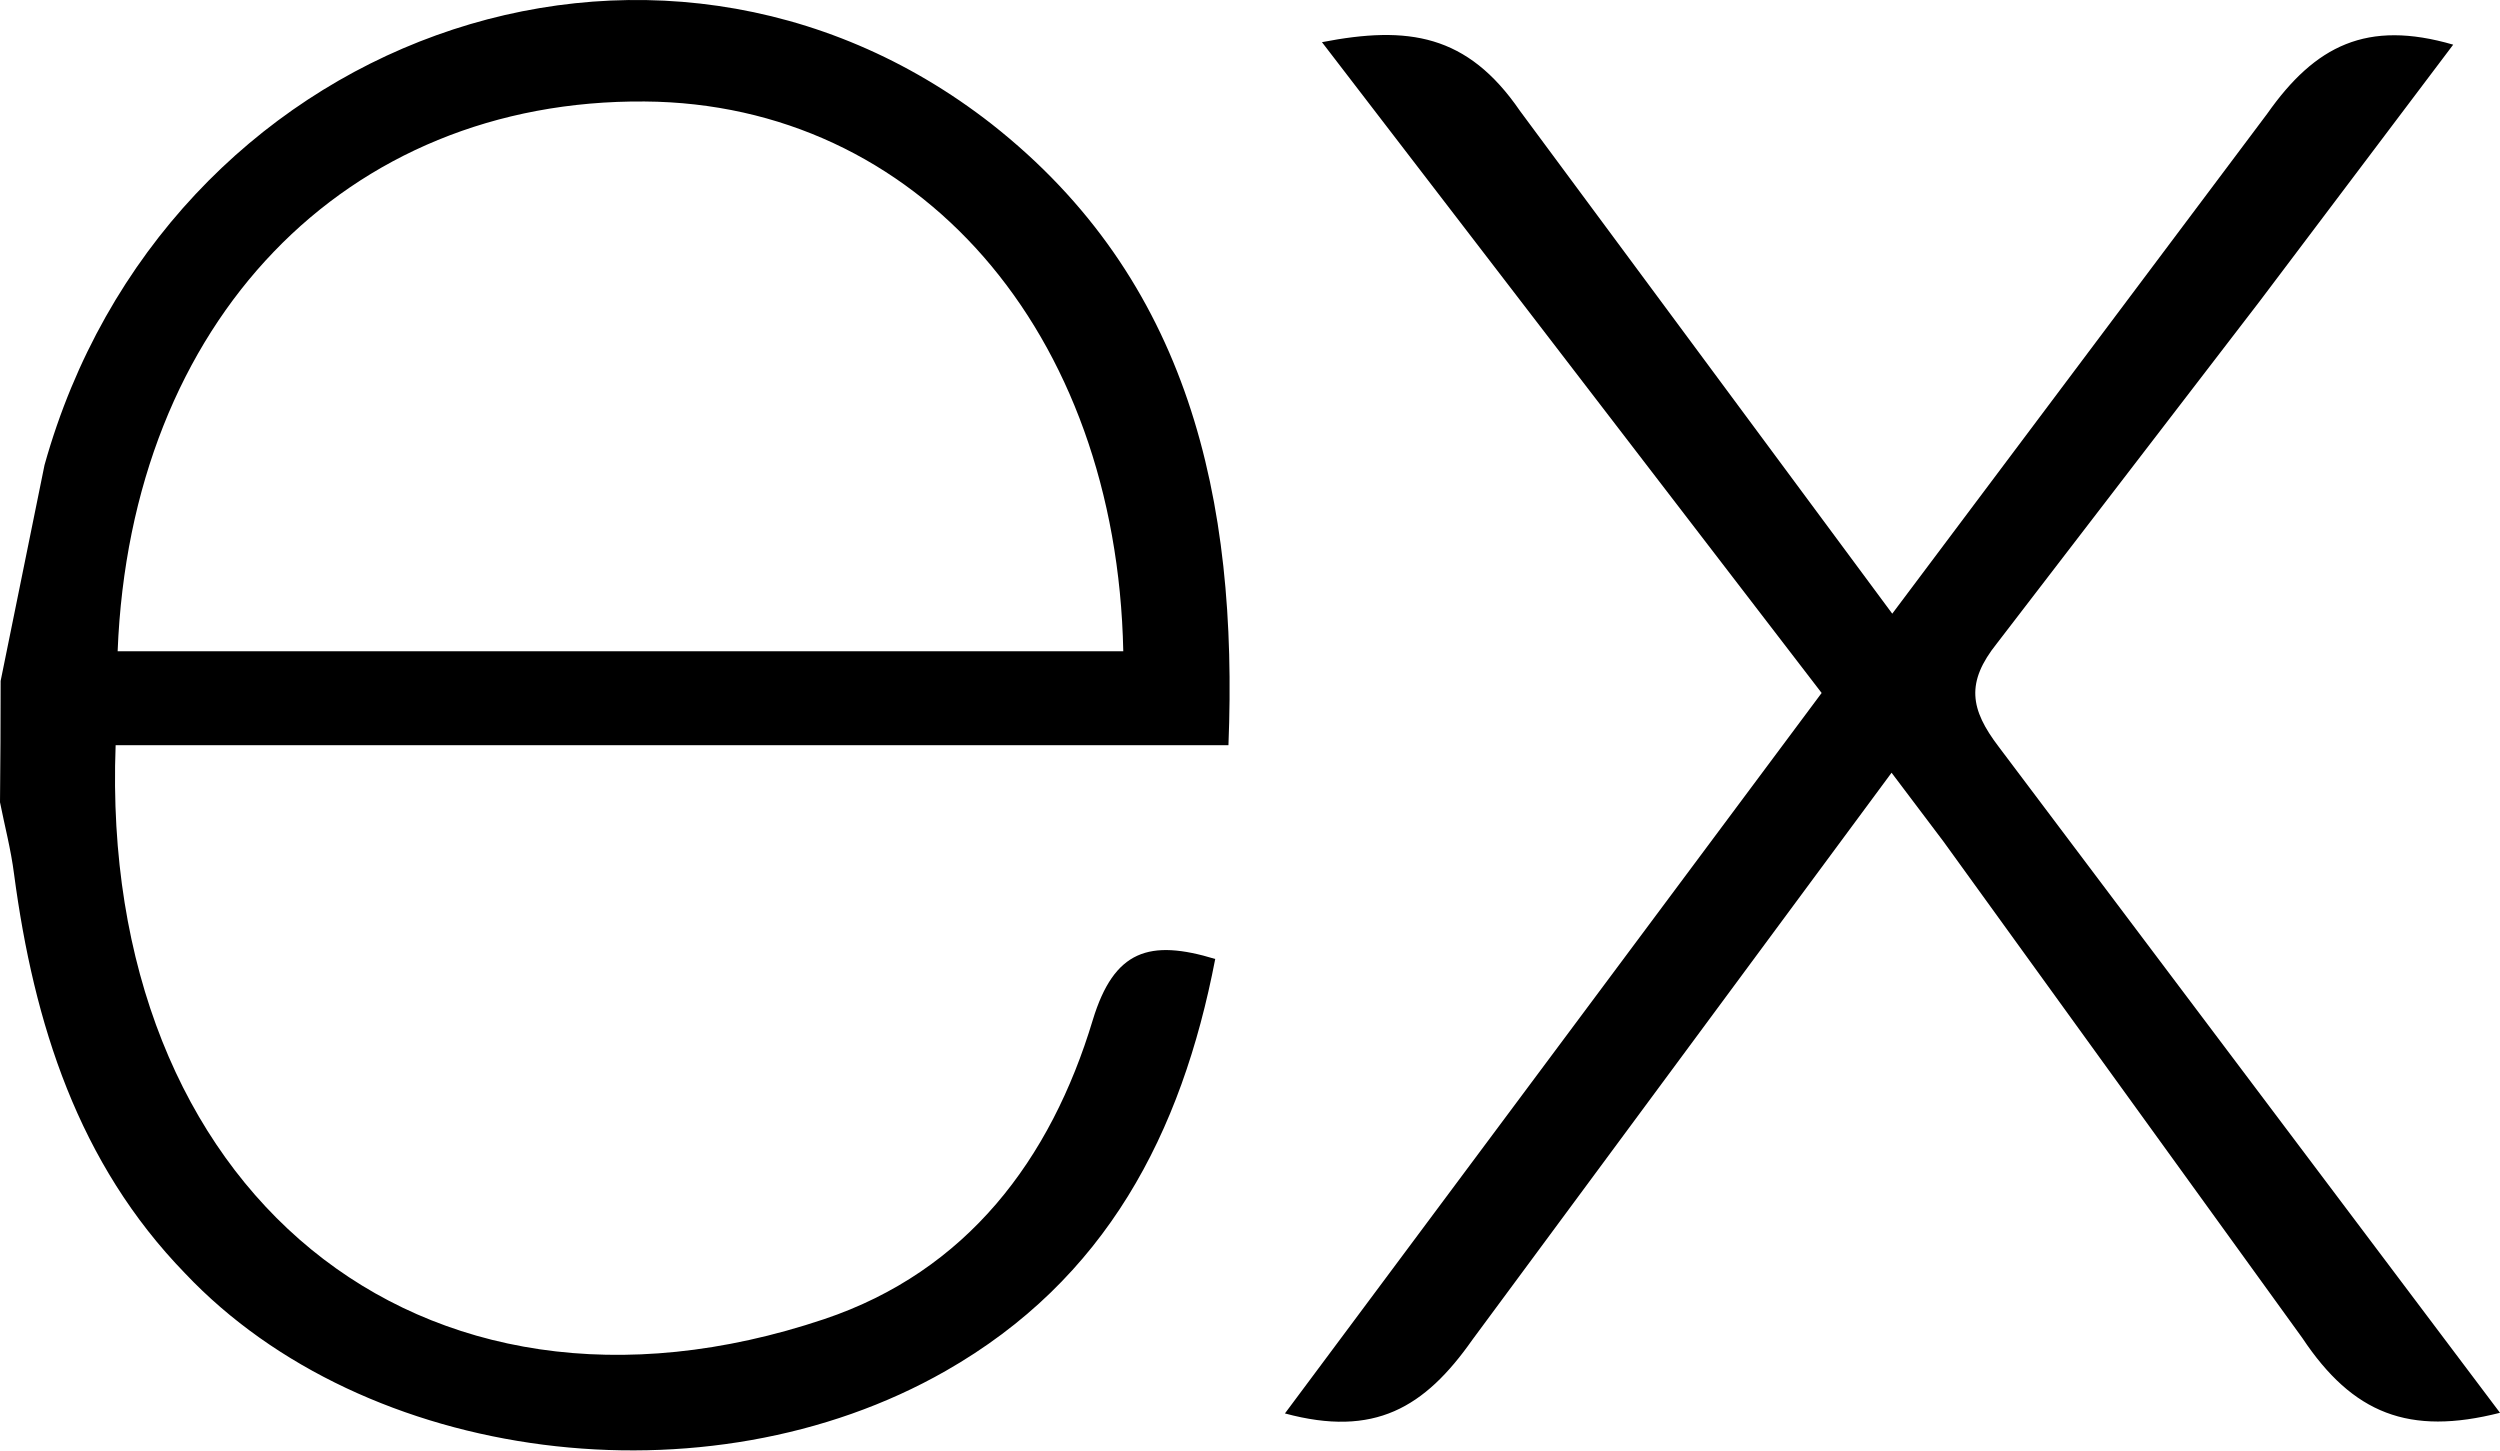
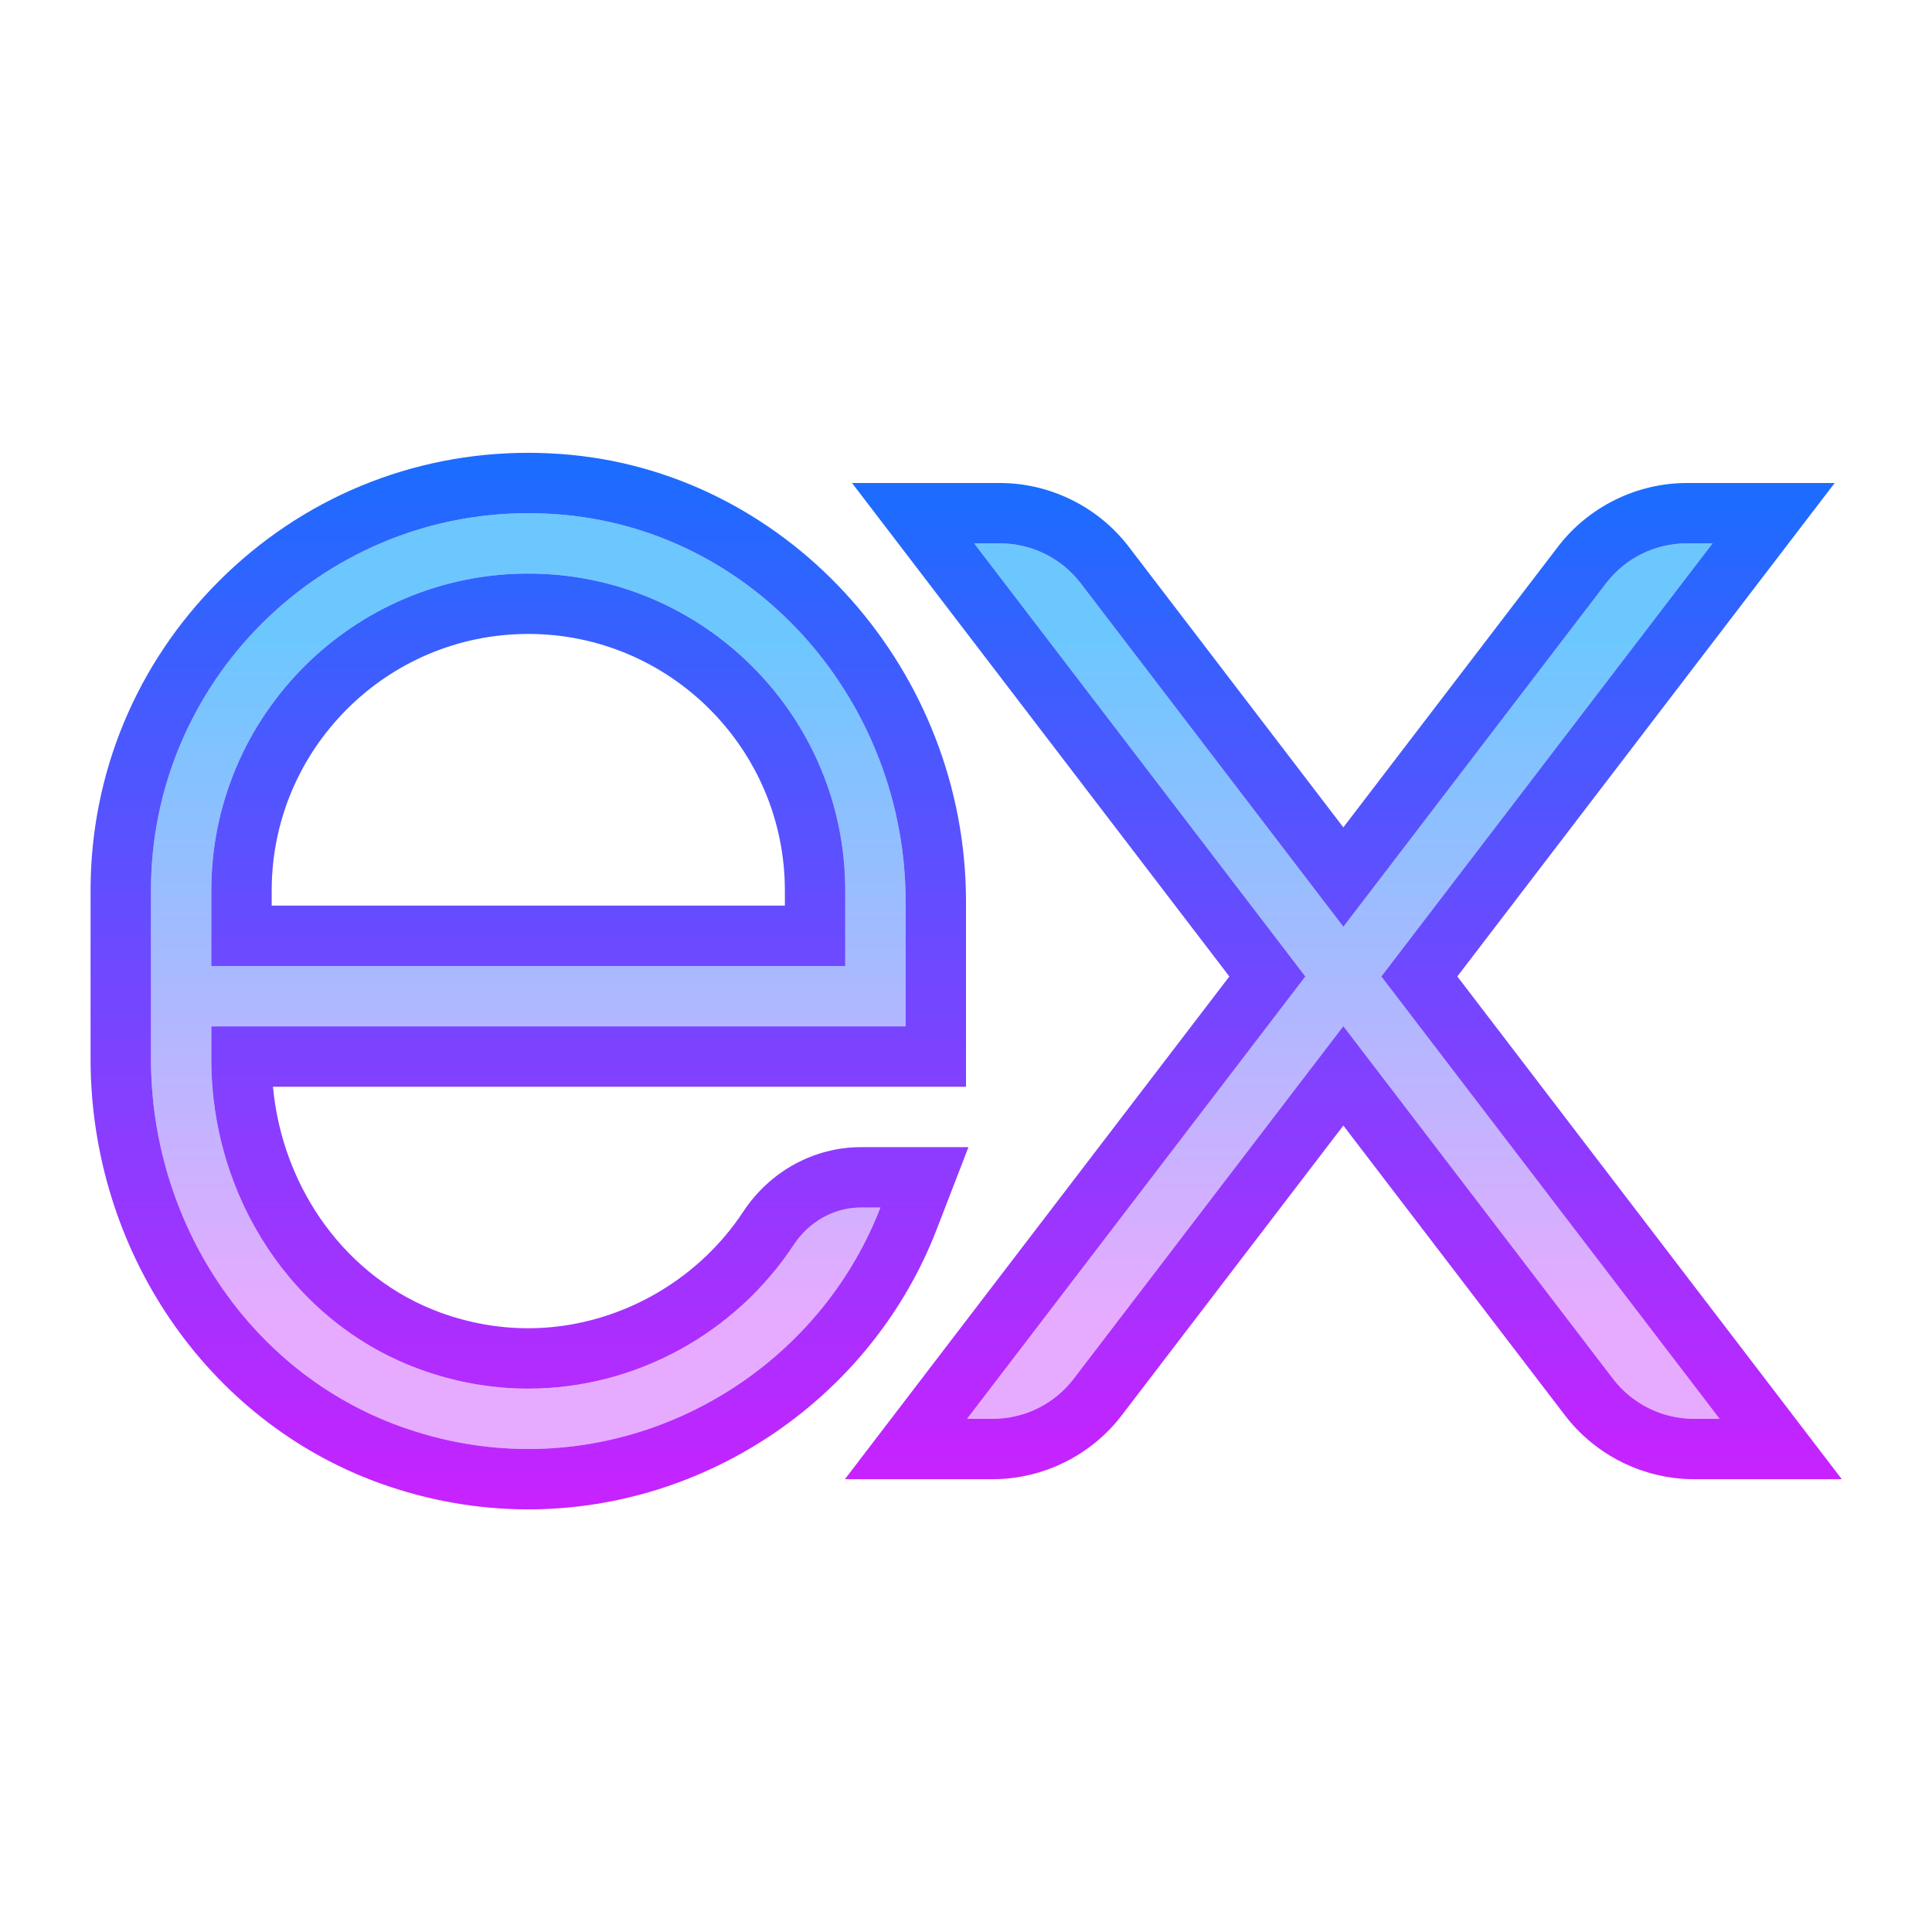
- <svg xmlns="http://www.w3.org/2000/svg" viewBox="0 0 1333.33 773.55" shape-rendering="geometricPrecision" text-rendering="geometricPrecision" image-rendering="optimizeQuality" fill-rule="evenodd" clip-rule="evenodd">
-   <path d="M1333.33 753.49c-48.5 12.33-78.5.54-105.41-39.87L1036.5 448.79l-27.67-36.67L785.29 714.5c-25.54 36.38-52.33 52.2-100 39.33l286.25-384.25-266.5-347.09c45.83-8.91 77.5-4.38 105.62 36.67l198.54 268.13 200-266.67c25.62-36.38 53.17-50.2 99.17-36.8l-103.33 137-140 182.29c-16.67 20.83-14.38 35.09.96 55.2l267.33 355.18zM.34 363.16l23.41-115.17c63.75-227.92 325-322.63 505.17-181.8 105.29 82.83 131.46 200 126.25 331.25H61.67C52.76 633.69 222.8 776.27 439.58 703.53c76.04-25.54 120.83-85.09 143.25-159.58 11.38-37.33 30.2-43.17 65.29-32.5-17.91 93.17-58.33 171-143.75 219.71-127.62 72.91-309.8 49.33-405.62-52C41.66 620.36 18.08 545.87 7.5 466.2c-1.67-13.17-5-25.71-7.5-38.33.22-21.56.34-43.11.34-64.67v-.04zm62.41-15.83h536.33c-3.5-170.83-109.87-292.17-255.25-293.2-159.58-1.25-274.17 117.2-281.09 293.2h.01z" fill-rule="nonzero" />
+ <svg xmlns="http://www.w3.org/2000/svg" viewBox="0 0 64 64" width="512px" height="512px" baseProfile="basic">
+   <linearGradient id="Ptgyoqd6DQJu9ZUJIh3sLa" x1="30.982" x2="30.982" y1="21.203" y2="43.514" gradientUnits="userSpaceOnUse">
+     <stop offset="0" stop-color="#6dc7ff" />
+     <stop offset="1" stop-color="#e6abff" />
+   </linearGradient>
+   <path fill="url(#Ptgyoqd6DQJu9ZUJIh3sLa)" d="M45.758,32.346L56.964,47h-0.85c-1.051,0-2.041-0.49-2.68-1.324L44.5,33.992l-8.935,11.684 C34.927,46.51,33.937,47,32.886,47h-0.85l11.206-14.654L32.271,18h0.85c1.051,0,2.041,0.49,2.68,1.324l8.7,11.377l8.7-11.377 C53.838,18.49,54.829,18,55.879,18h0.85L45.758,32.346z M28.527,40h0.638c0,0,0,0,0,0c-2.348,6.085-9.292,9.631-15.896,7.256 C8.215,45.437,5,40.444,5,35.073L5,29.5c0-7.29,6.273-13.143,13.705-12.443C25.182,17.667,30,23.361,30,29.866L30,34H19v0H7l0,1.109 c0,4.501,2.671,8.705,6.9,10.248c4.807,1.754,9.835-0.235,12.389-4.116C26.789,40.481,27.616,40,28.527,40z M7,32h21v-2.5 C28,23.71,23.29,19,17.5,19S7,23.71,7,29.5V32z" />
+   <linearGradient id="Ptgyoqd6DQJu9ZUJIh3sLb" x1="44.5" x2="44.5" y1="16" y2="49" gradientUnits="userSpaceOnUse">
+     <stop offset="0" stop-color="#1a6dff" />
+     <stop offset="1" stop-color="#c822ff" />
+   </linearGradient>
+   <path fill="url(#Ptgyoqd6DQJu9ZUJIh3sLb)" d="M56.729,18L45.758,32.347L56.964,47h-0.85 c-1.051,0-2.041-0.49-2.68-1.324L44.5,33.992l-8.935,11.684C34.927,46.51,33.937,47,32.886,47h-0.85l11.206-14.653L32.271,18h0.85 c1.051,0,2.041,0.49,2.68,1.324l8.7,11.377l8.7-11.377C53.838,18.49,54.829,18,55.879,18H56.729 M60.776,16h-4.047h-0.85 c-1.663,0-3.258,0.788-4.268,2.109L44.5,27.408l-7.111-9.299C36.379,16.788,34.783,16,33.121,16h-0.85h-4.047l2.458,3.215 l10.042,13.132L30.447,45.785L27.989,49h4.047h0.85c1.663,0,3.258-0.789,4.268-2.109l7.346-9.606l7.346,9.606 C52.856,48.211,54.451,49,56.114,49h0.85h4.047l-2.458-3.215L48.276,32.346l10.042-13.132L60.776,16L60.776,16z" />
+   <linearGradient id="Ptgyoqd6DQJu9ZUJIh3sLc" x1="17.54" x2="17.54" y1="15" y2="50" gradientUnits="userSpaceOnUse">
+     <stop offset="0" stop-color="#1a6dff" />
+     <stop offset="1" stop-color="#c822ff" />
+   </linearGradient>
+   <path fill="url(#Ptgyoqd6DQJu9ZUJIh3sLc)" d="M17.5,17c0.397,0,0.8,0.019,1.205,0.057 C25.182,17.667,30,23.361,30,29.866V34H19v0H7v1.109c0,4.501,2.671,8.705,6.9,10.248C15.1,45.796,16.314,46,17.5,46 c3.563,0,6.872-1.847,8.789-4.758C26.789,40.481,27.616,40,28.527,40h0.638c0,0,0,0,0,0c-1.847,4.785-6.535,8-11.665,8 c-1.394,0-2.82-0.237-4.231-0.745C8.215,45.437,5,40.444,5,35.073V29.5C5,22.607,10.607,17,17.5,17 M7,32h21v-2.5 C28,23.71,23.29,19,17.5,19S7,23.71,7,29.5V32 M17.5,15L17.5,15c-3.868,0-7.508,1.509-10.249,4.251C4.51,21.992,3,25.632,3,29.5 v5.573c0,6.348,3.855,12,9.592,14.065C14.184,49.71,15.835,50,17.5,50c5.951,0,11.389-3.729,13.531-9.28l1.05-2.72l-2.915,0 l-0.638,0c-1.565,0-3.026,0.801-3.91,2.142C23.052,42.522,20.324,44,17.5,44c-0.986,0-1.967-0.175-2.915-0.521 C11.509,42.356,9.362,39.416,9.042,36H19l11,0l2,0v-2v-4.134c0-7.607-5.758-14.109-13.108-14.8C18.43,15.022,17.962,15,17.5,15 L17.5,15z M9,30v-0.5c0-4.687,3.813-8.5,8.5-8.5s8.5,3.813,8.5,8.5V30H9L9,30z" />
</svg>
